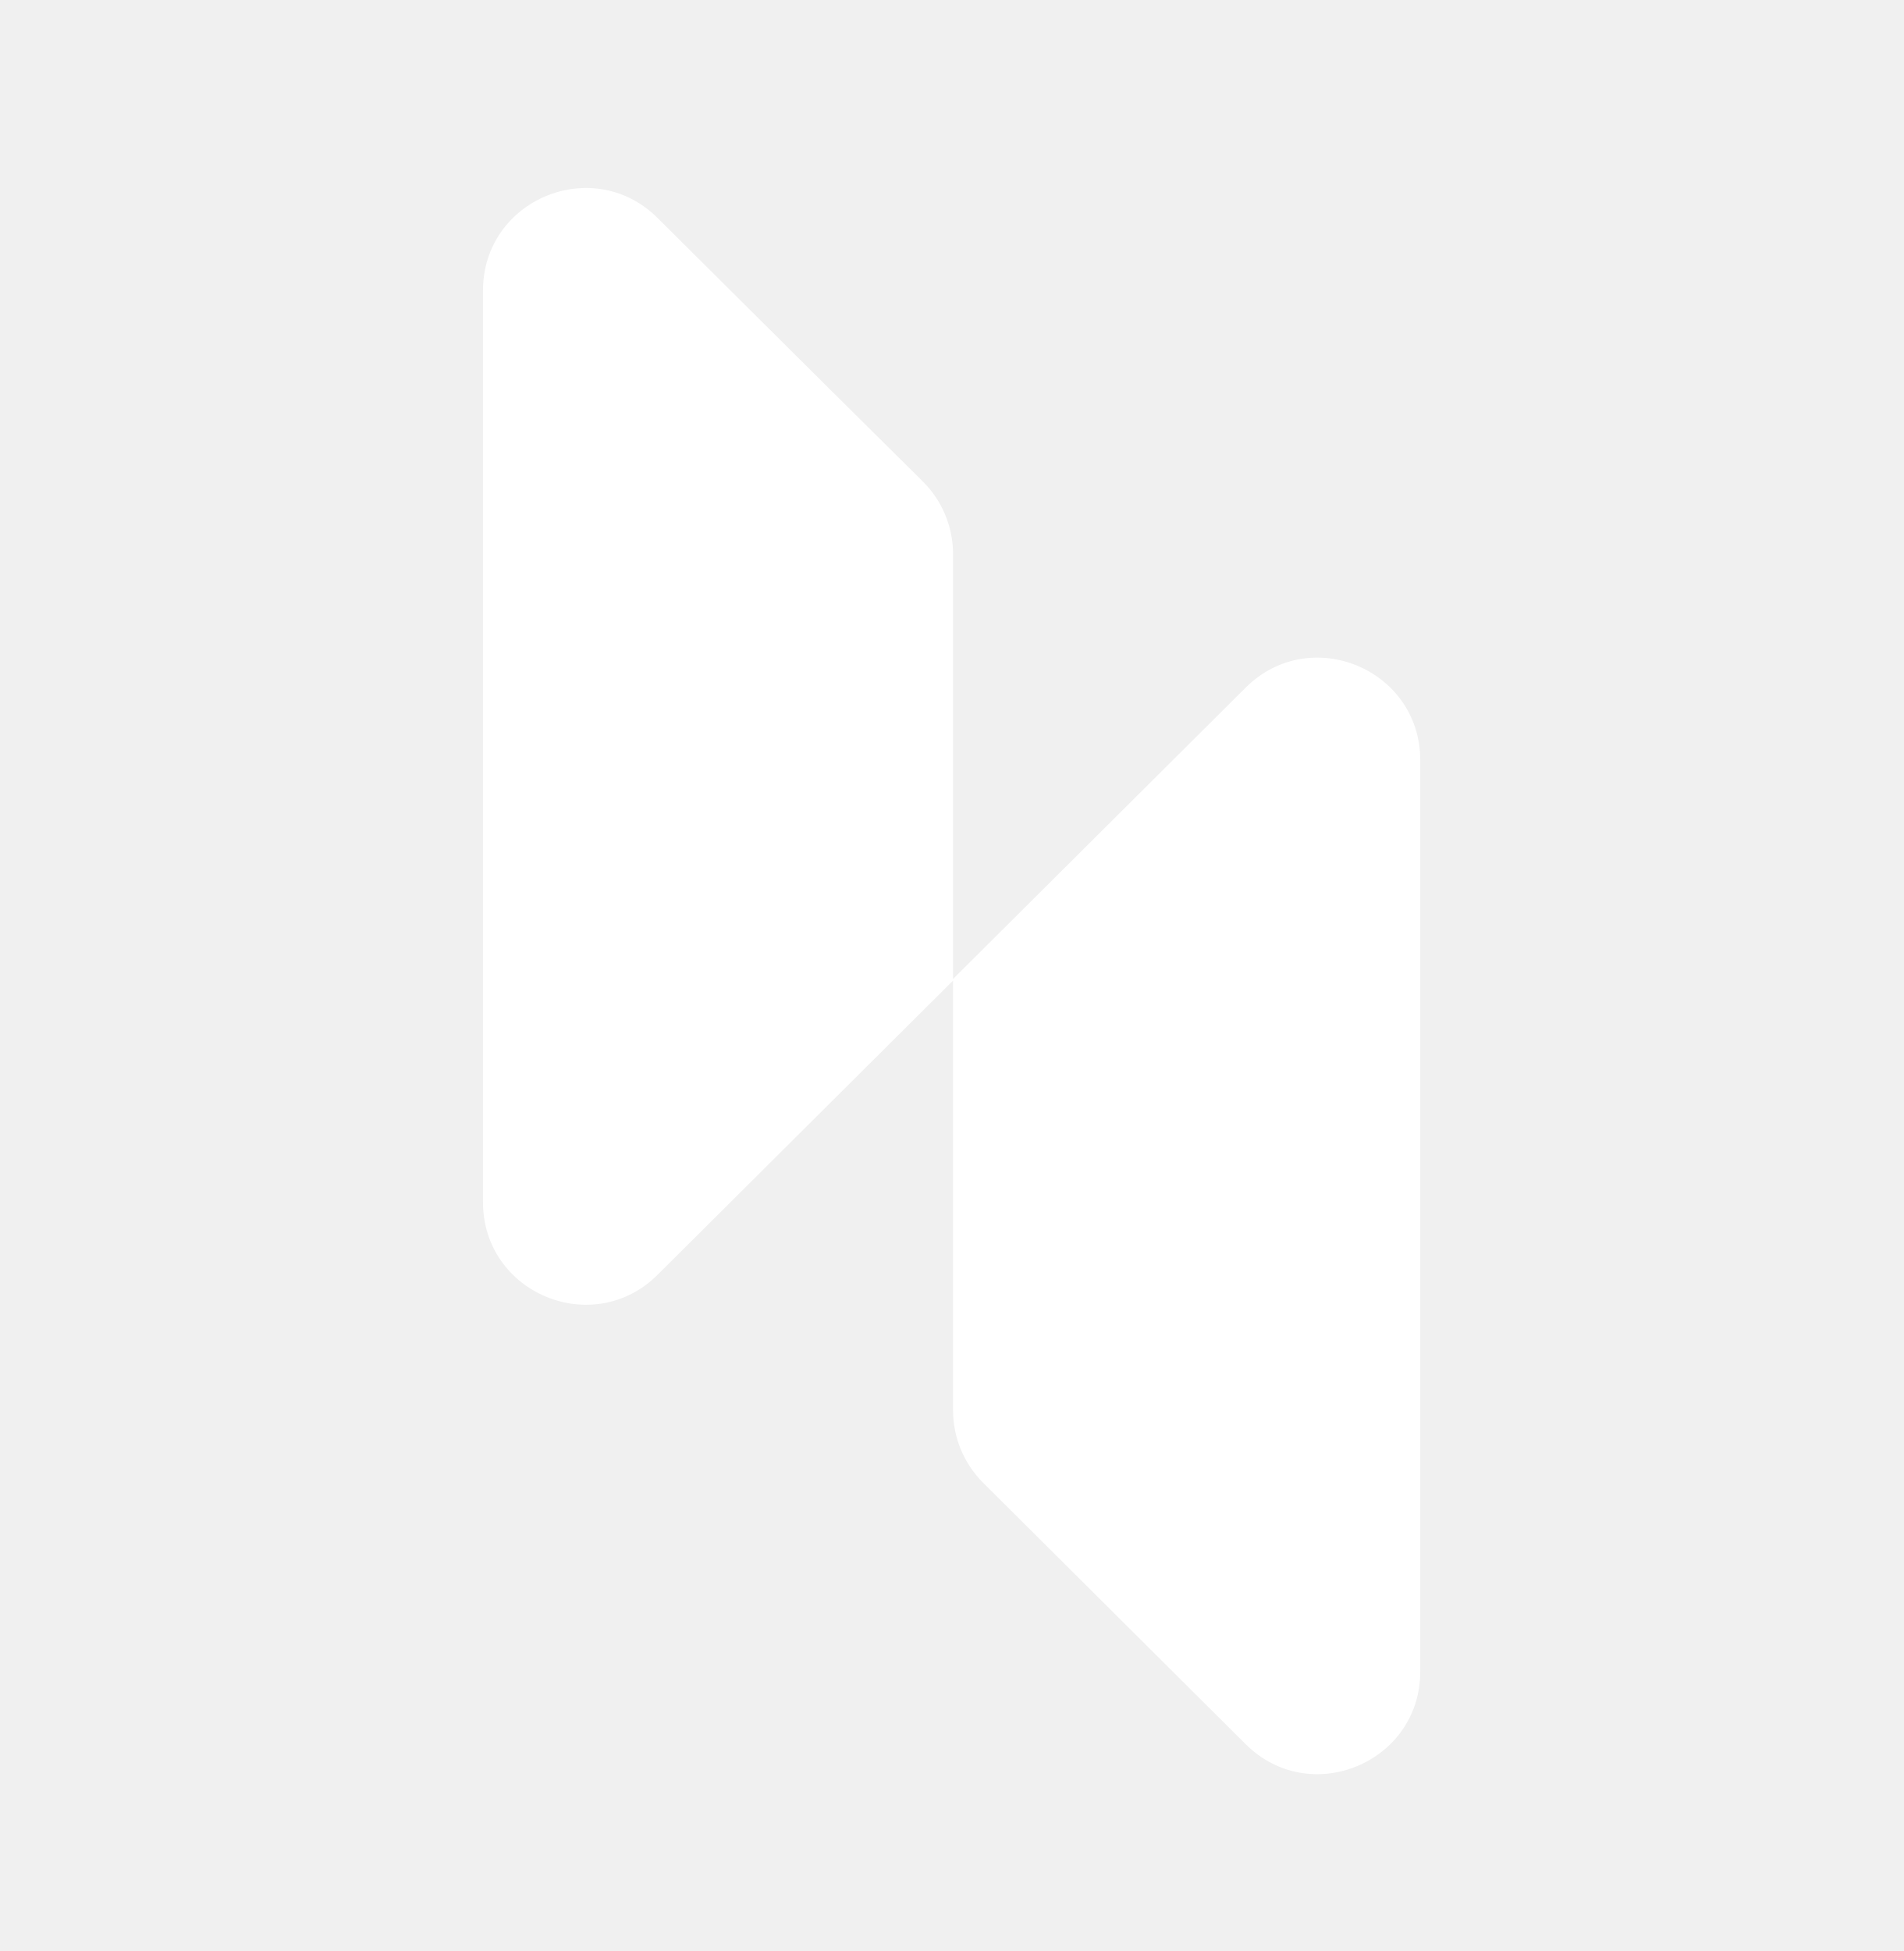
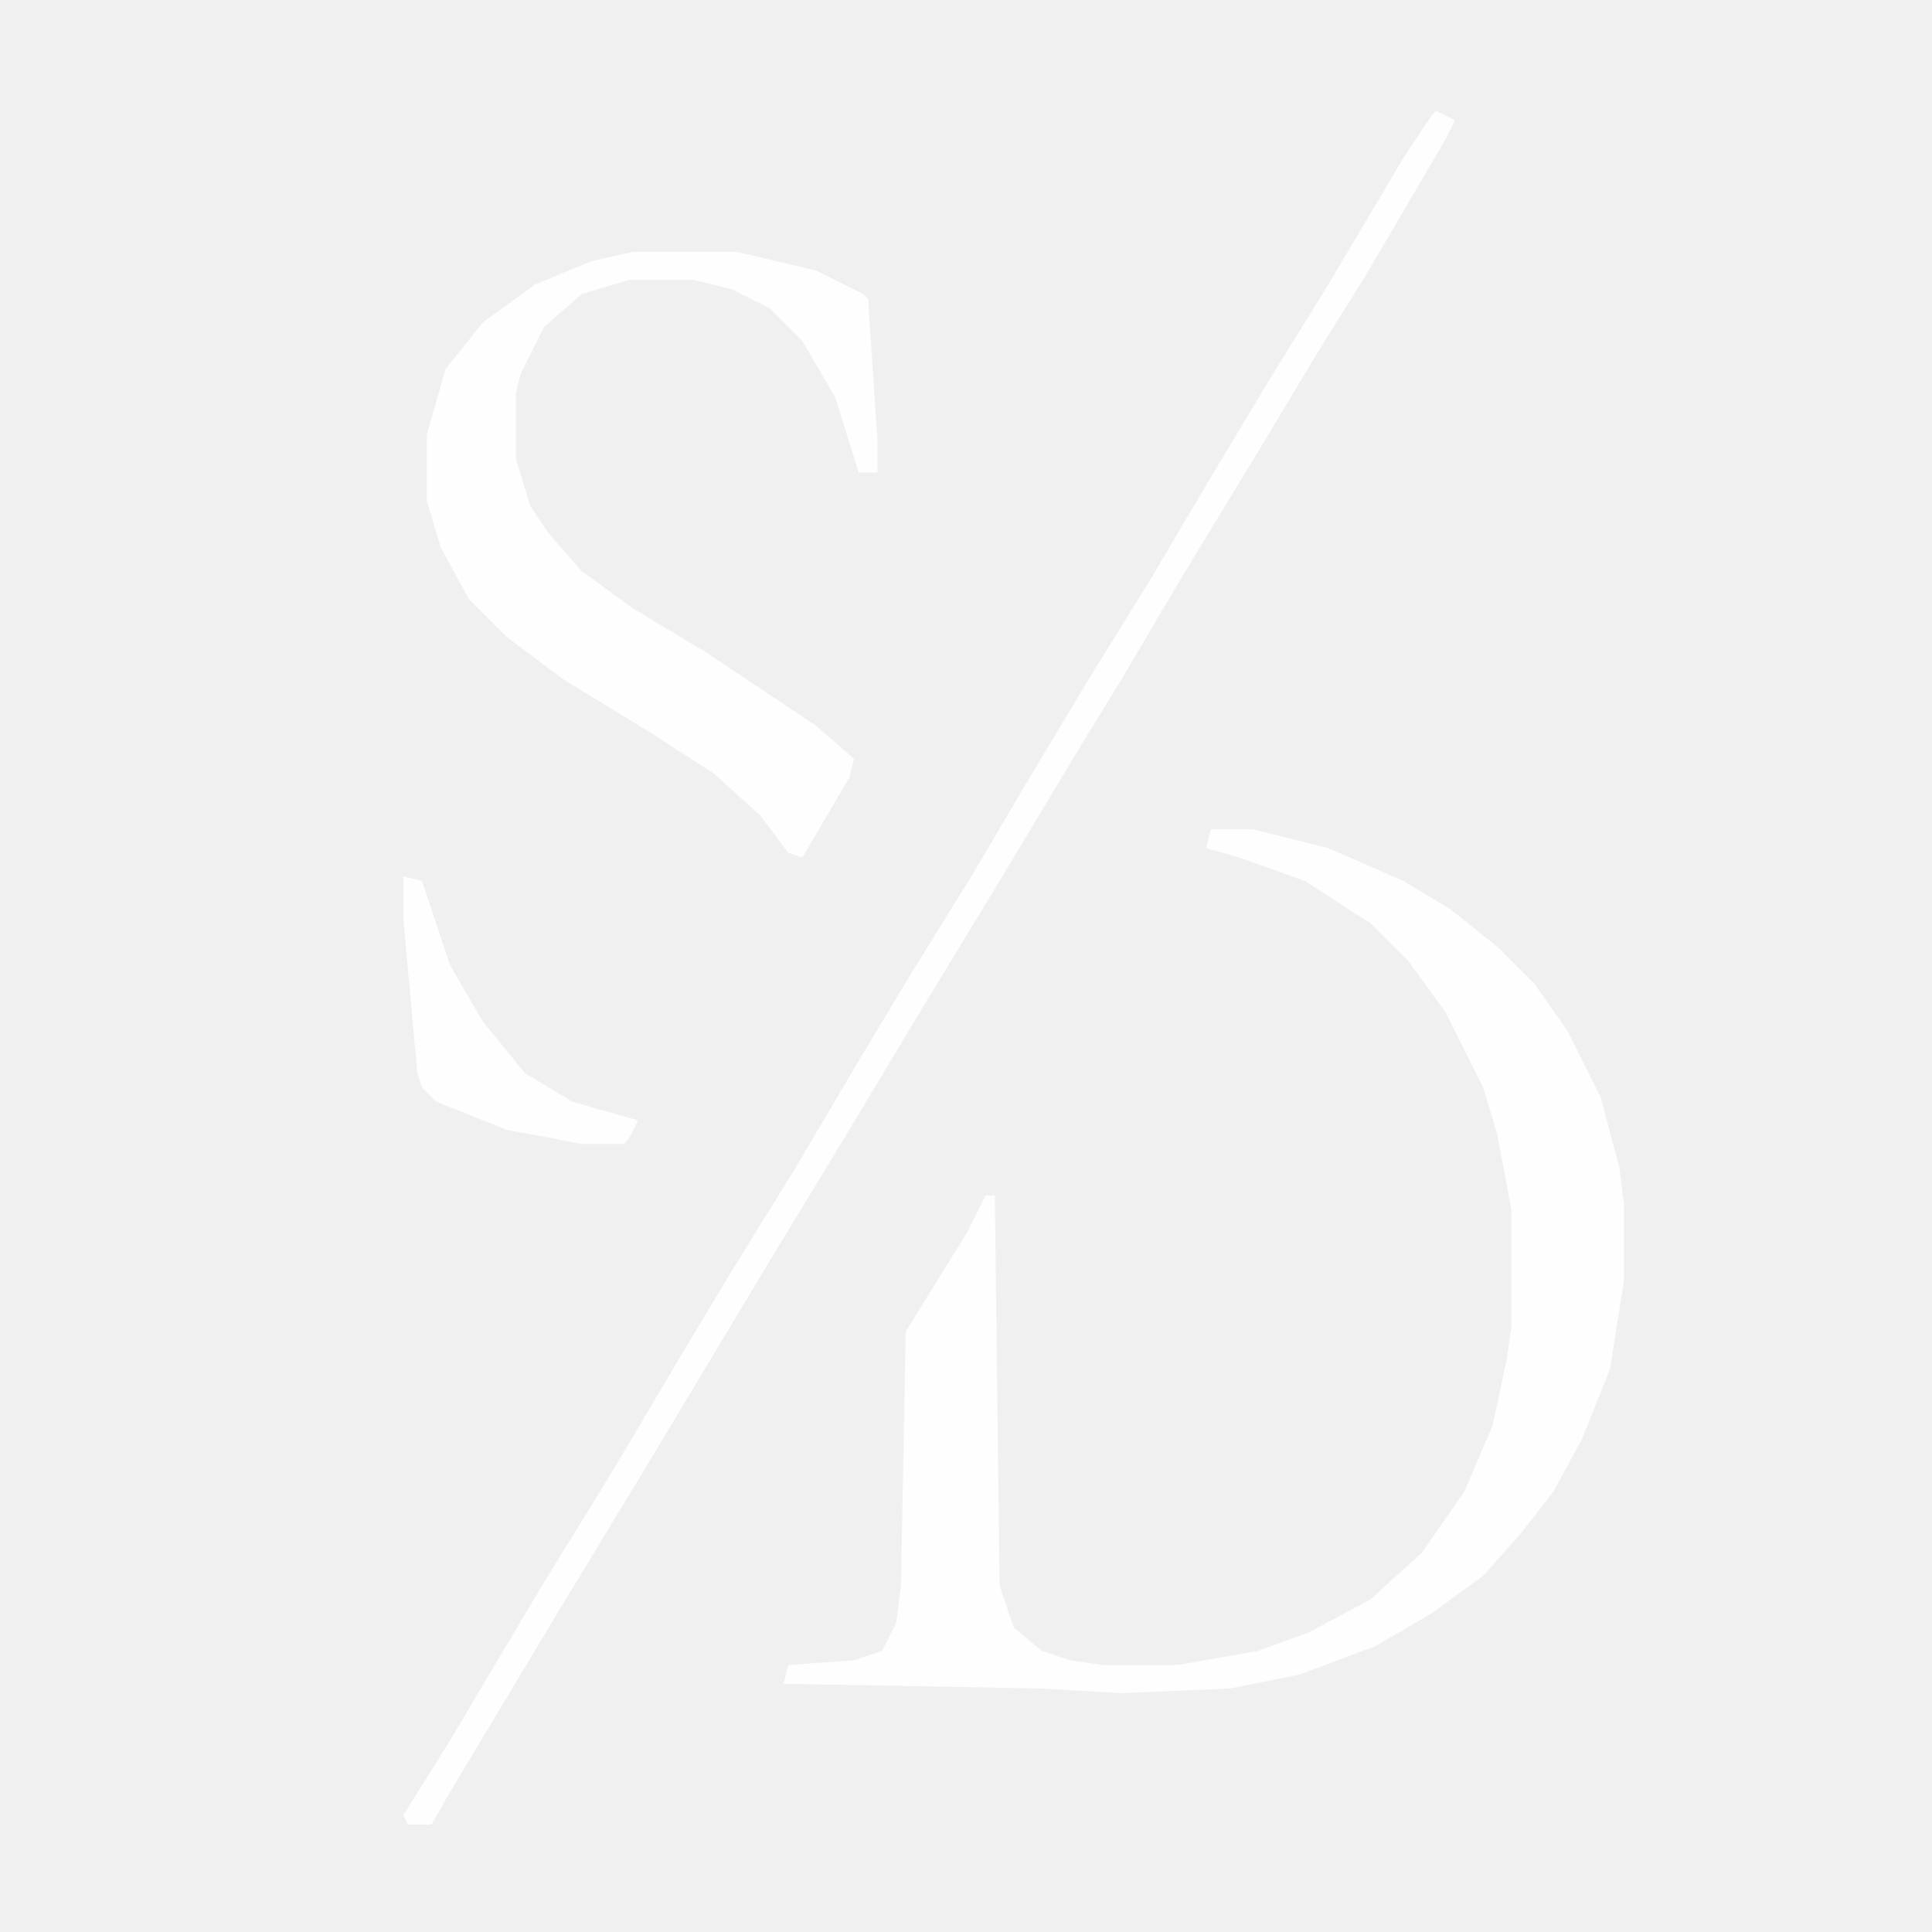
- <svg xmlns="http://www.w3.org/2000/svg" width="40" height="41" viewBox="0 0 40 41" fill="none">
-   <path fill-rule="evenodd" clip-rule="evenodd" d="M20.03 20.607L20.03 15.688L20.03 11.644C20.03 11.07 19.801 10.52 19.393 10.116L17.571 8.31L13.82 4.581C12.463 3.231 10.151 4.192 10.151 6.107L10.151 25.263C10.151 27.178 12.464 28.14 13.822 26.788L20.03 20.607ZM20.03 20.607L20.03 25.552L20.03 29.636C20.03 30.209 20.258 30.758 20.664 31.162L26.179 36.653C27.536 38.004 29.849 37.042 29.849 35.127V15.976C29.849 14.061 27.536 13.1 26.179 14.451L20.03 20.573L20.03 20.607Z" fill="white" />
+ <svg xmlns="http://www.w3.org/2000/svg" width="1080" zoomAndPan="magnify" viewBox="0 0 810 810" height="1080" preserveAspectRatio="xMidYMid meet" version="1.0">
+   <path fill="#fefefe" d="M 507.656 347.691 L 525.375 347.691 L 556.871 355.566 L 588.367 369.344 L 608.055 381.156 L 627.738 396.902 L 643.488 412.648 L 657.27 432.336 L 671.047 459.891 L 678.922 489.418 L 680.891 505.164 L 680.891 536.66 L 674.984 574.059 L 663.176 603.586 L 651.363 625.238 L 637.582 642.953 L 621.836 660.668 L 600.18 676.418 L 576.559 690.195 L 545.059 702.004 L 515.531 707.91 L 470.254 709.879 L 436.789 707.91 L 328.516 705.941 L 330.484 698.07 L 358.047 696.102 L 369.855 692.164 L 375.762 680.352 L 377.73 664.605 L 379.699 558.312 L 405.289 516.977 L 413.164 501.227 L 417.102 501.227 L 419.07 664.605 L 424.977 682.32 L 436.789 692.164 L 448.598 696.102 L 462.379 698.07 L 493.875 698.07 L 527.344 692.164 L 548.996 684.289 L 574.59 670.512 L 596.242 650.828 L 613.961 625.238 L 625.77 597.68 L 631.676 570.121 L 633.645 556.344 L 633.645 507.133 L 627.738 475.641 L 621.836 455.957 L 606.086 424.461 L 590.336 402.809 L 574.59 387.062 L 547.027 369.344 L 519.469 359.504 L 505.688 355.566 Z M 507.656 347.691 " fill-opacity="1" fill-rule="nonzero" />
+   <path fill="#fefefe" d="M 265.523 105.578 L 308.832 105.578 L 342.297 113.453 L 361.98 123.297 L 363.949 125.266 L 367.887 184.316 L 367.887 198.094 L 360.016 198.094 L 350.172 166.602 L 336.391 142.98 L 322.609 129.199 L 306.863 121.328 L 291.113 117.391 L 263.555 117.391 L 243.867 123.297 L 228.121 137.074 L 218.277 156.758 L 216.309 164.633 L 216.309 192.188 L 222.215 211.875 L 230.09 223.684 L 243.867 239.43 L 265.523 255.18 L 295.051 272.895 L 342.297 304.387 L 358.047 318.168 L 356.078 326.039 L 336.391 359.504 L 330.484 357.535 L 318.672 341.789 L 298.988 324.074 L 271.43 306.355 L 235.992 284.703 L 212.371 266.988 L 196.621 251.242 L 184.812 229.59 L 178.906 209.906 L 178.906 182.348 L 186.781 154.789 L 202.527 135.105 L 224.184 119.359 L 247.805 109.516 Z M 265.523 105.578 " fill-opacity="1" fill-rule="nonzero" />
+   <path fill="#fefefe" d="M 602.148 46.527 L 610.023 50.465 L 606.086 58.34 L 572.621 115.422 L 552.934 146.918 L 529.312 186.285 L 495.844 241.398 L 470.254 284.703 L 448.602 320.137 L 419.07 369.344 L 385.605 424.461 L 356.078 473.672 L 322.609 528.785 L 269.461 617.363 L 235.992 672.48 L 188.746 751.215 L 180.875 764.996 L 171.031 764.996 L 169.062 761.059 L 188.746 729.562 L 226.152 666.574 L 257.648 615.395 L 283.238 572.09 L 306.863 532.723 L 332.453 491.387 L 358.047 448.082 L 381.668 408.715 L 407.258 367.379 L 432.852 324.074 L 456.473 284.703 L 482.066 243.367 L 507.656 200.062 L 531.281 160.695 L 556.871 119.359 L 588.367 66.211 L 600.18 48.496 Z M 602.148 46.527 " fill-opacity="1" fill-rule="nonzero" />
+   <path fill="#fefefe" d="M 169.062 367.379 L 176.938 369.344 L 188.746 404.777 L 202.527 428.398 L 220.246 450.051 L 239.93 461.859 L 267.492 469.734 L 263.555 477.609 L 261.586 479.574 L 243.867 479.574 L 212.371 473.672 L 182.844 461.859 L 176.938 455.957 L 174.969 450.051 L 169.062 385.094 Z M 169.062 367.379 " fill-opacity="1" fill-rule="nonzero" />
</svg>
